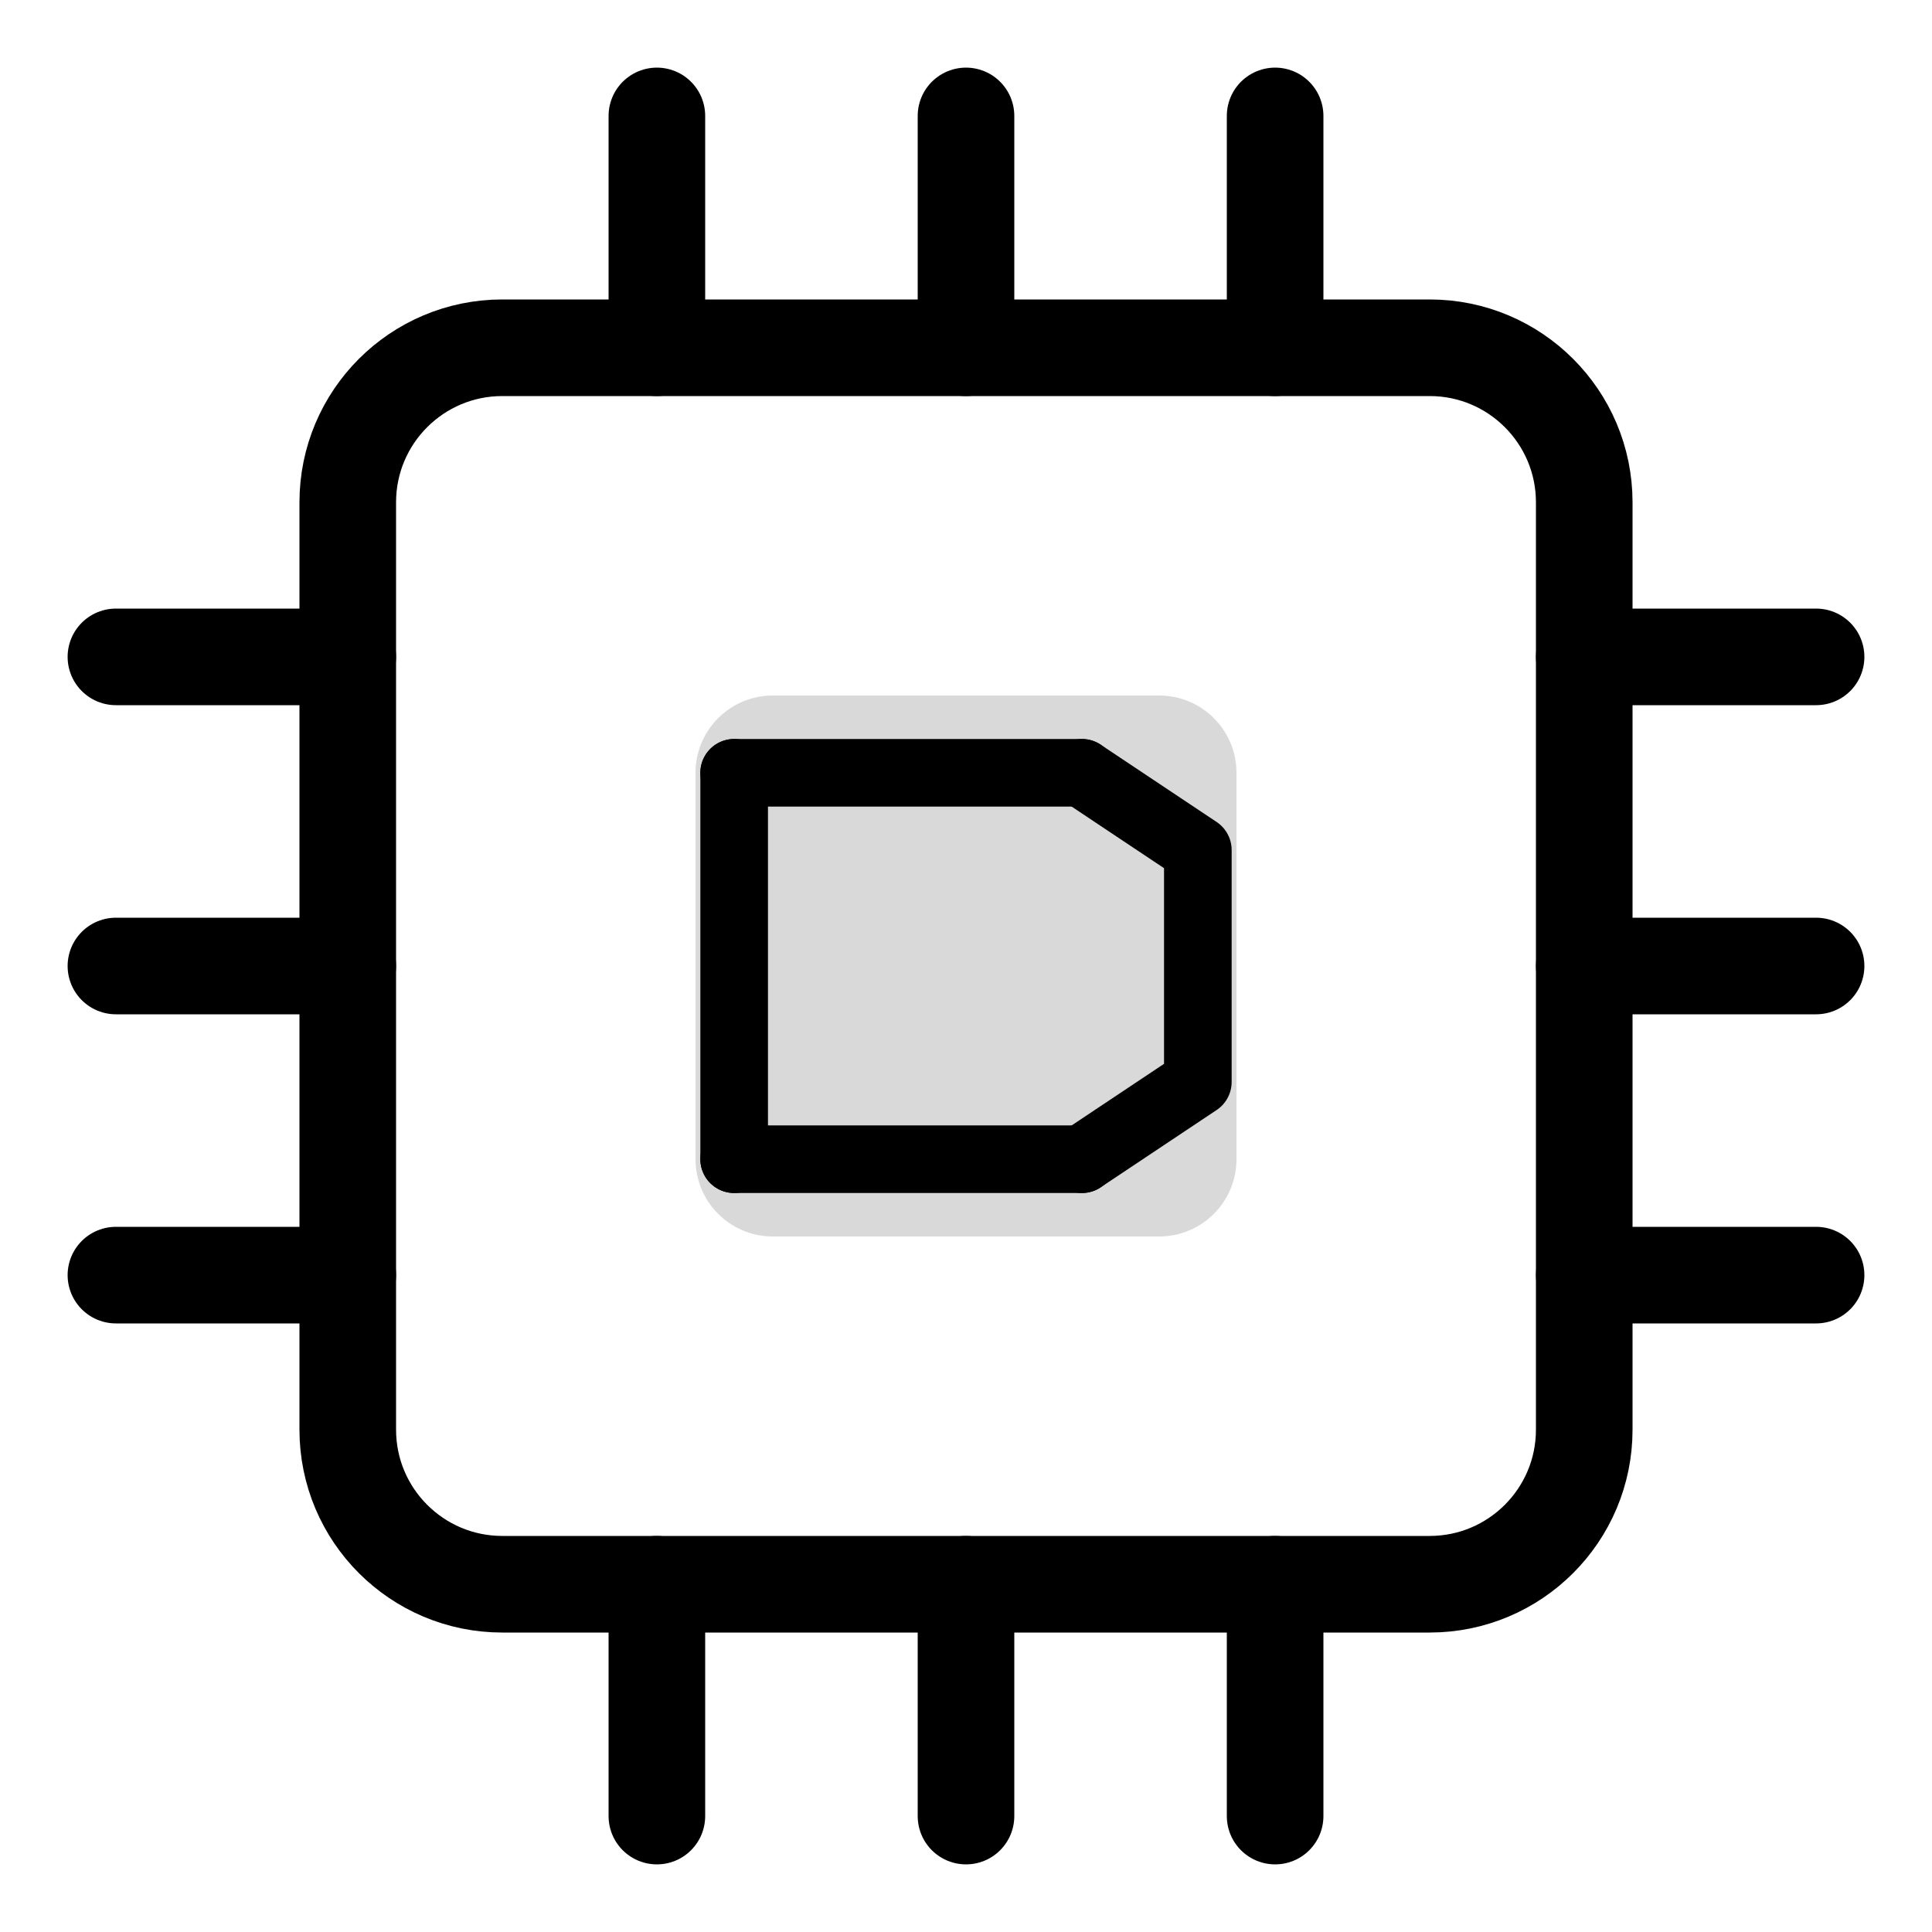
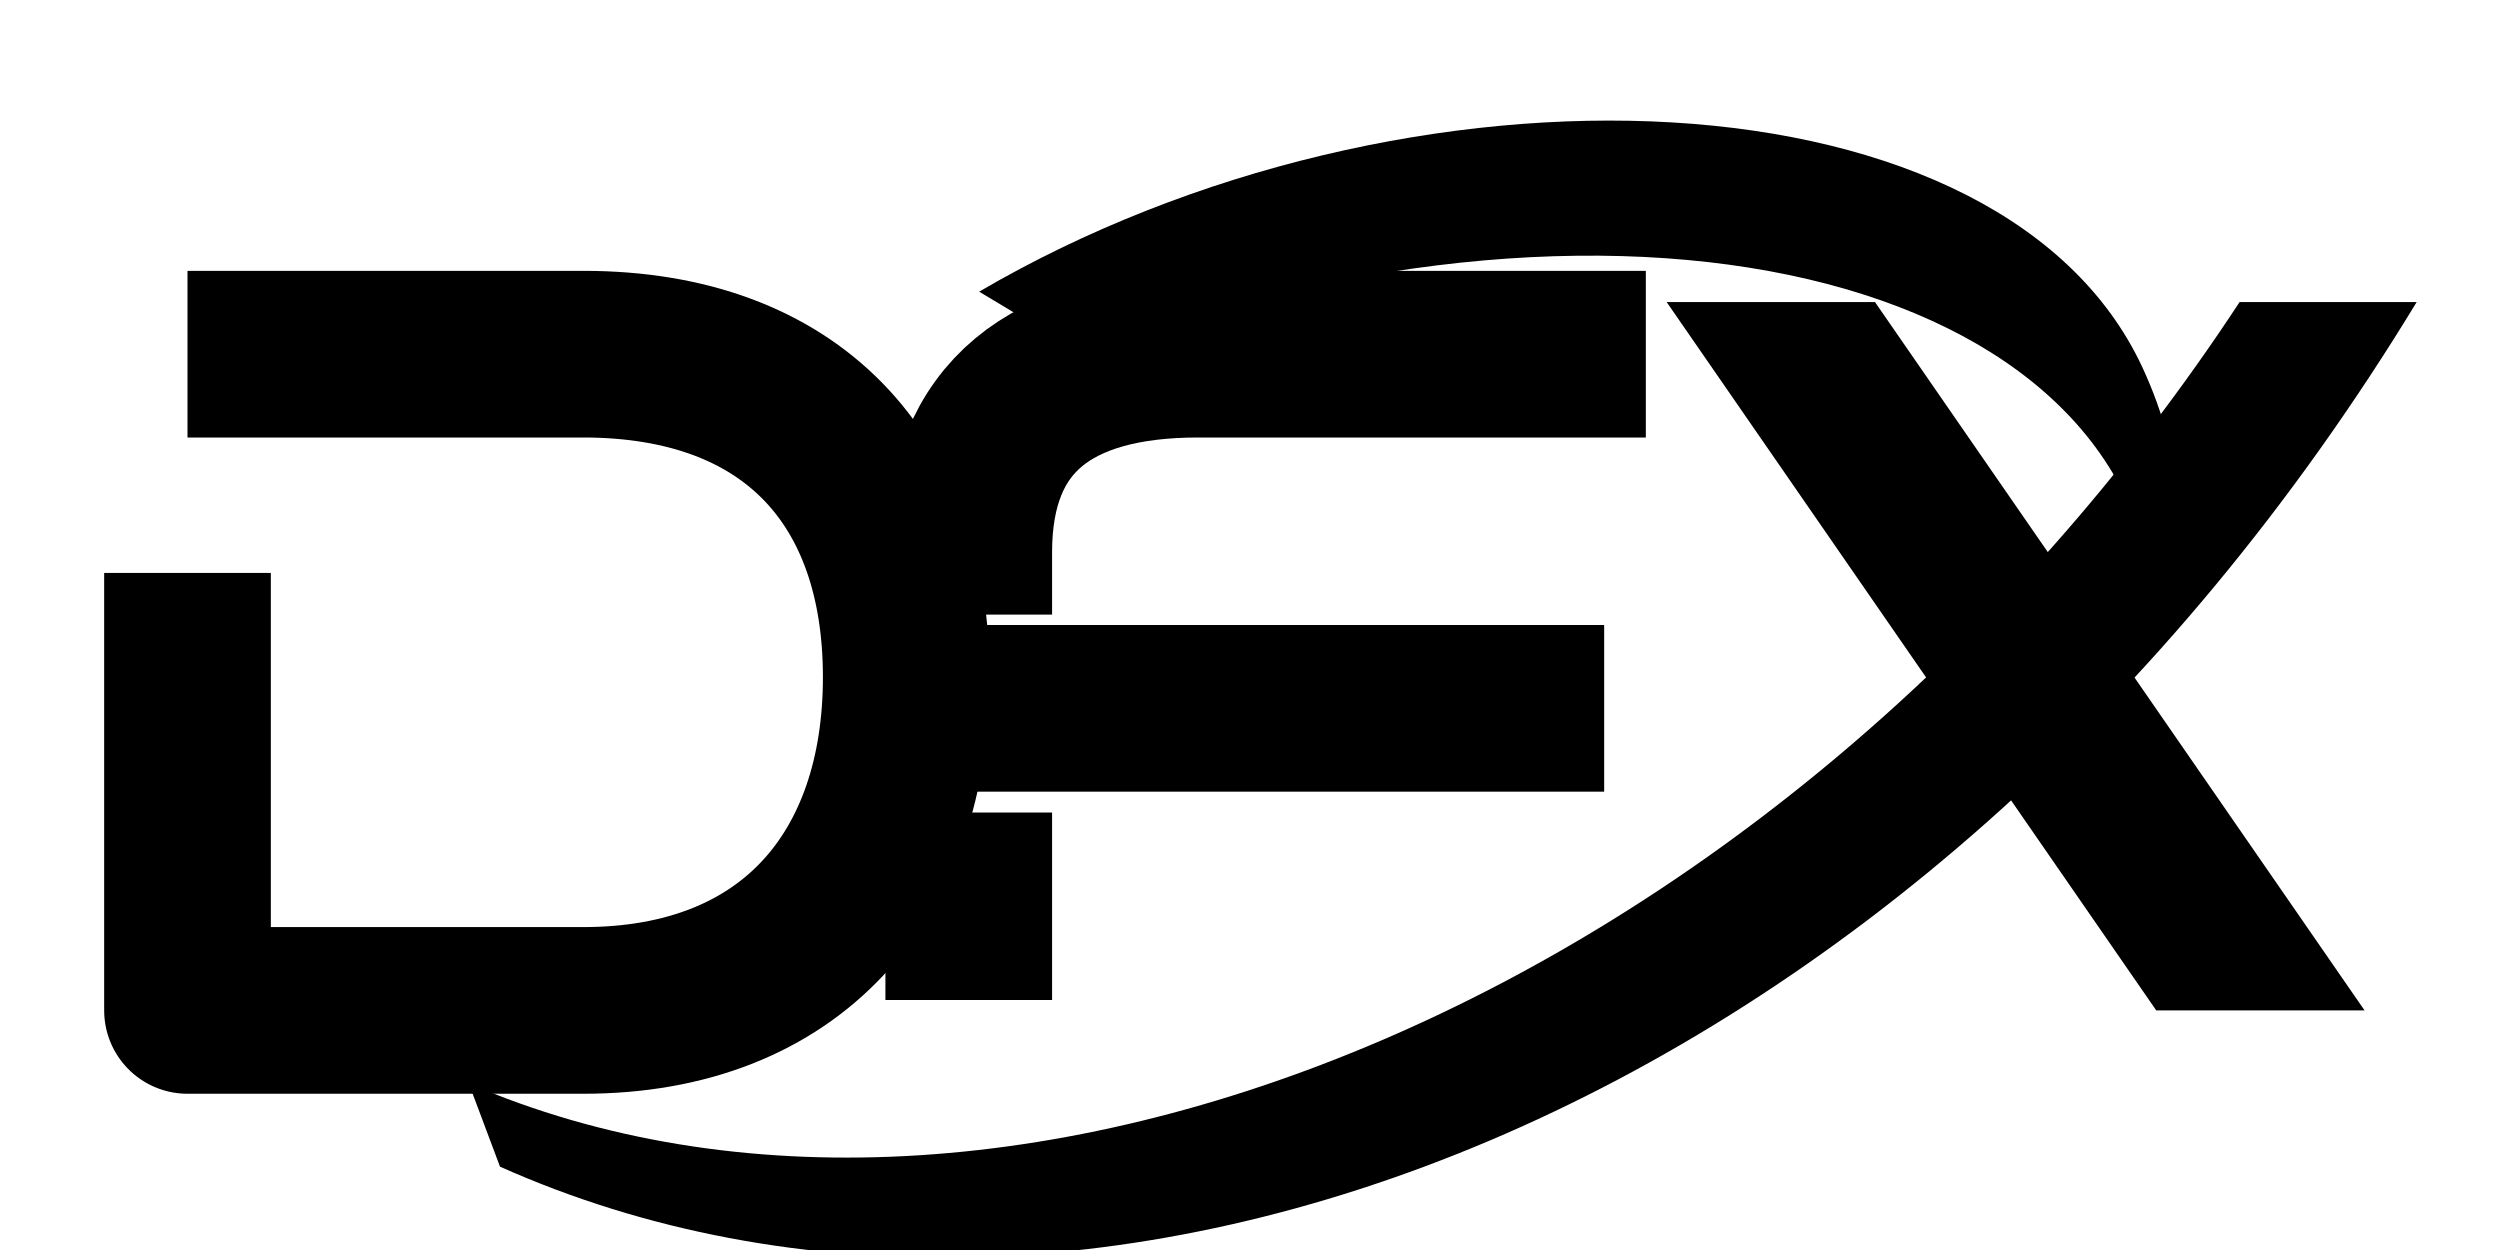
- <svg xmlns="http://www.w3.org/2000/svg" viewBox="0 0 100 100" width="100" height="100">
-   <rect x="18" y="18" width="64" height="64" rx="8" ry="8" fill="none" stroke="currentColor" stroke-width="5" />
-   <line x1="34" y1="18" x2="34" y2="6" stroke="currentColor" stroke-width="5" stroke-linecap="round" />
-   <line x1="50" y1="18" x2="50" y2="6" stroke="currentColor" stroke-width="5" stroke-linecap="round" />
-   <line x1="66" y1="18" x2="66" y2="6" stroke="currentColor" stroke-width="5" stroke-linecap="round" />
-   <line x1="34" y1="82" x2="34" y2="94" stroke="currentColor" stroke-width="5" stroke-linecap="round" />
-   <line x1="50" y1="82" x2="50" y2="94" stroke="currentColor" stroke-width="5" stroke-linecap="round" />
-   <line x1="66" y1="82" x2="66" y2="94" stroke="currentColor" stroke-width="5" stroke-linecap="round" />
-   <line x1="18" y1="34" x2="6" y2="34" stroke="currentColor" stroke-width="5" stroke-linecap="round" />
-   <line x1="18" y1="50" x2="6" y2="50" stroke="currentColor" stroke-width="5" stroke-linecap="round" />
-   <line x1="18" y1="66" x2="6" y2="66" stroke="currentColor" stroke-width="5" stroke-linecap="round" />
-   <line x1="82" y1="34" x2="94" y2="34" stroke="currentColor" stroke-width="5" stroke-linecap="round" />
-   <line x1="82" y1="50" x2="94" y2="50" stroke="currentColor" stroke-width="5" stroke-linecap="round" />
-   <line x1="82" y1="66" x2="94" y2="66" stroke="currentColor" stroke-width="5" stroke-linecap="round" />
-   <rect x="36" y="36" width="28" height="28" rx="4" ry="4" fill="currentColor" opacity="0.15" />
-   <line x1="38" y1="40" x2="56" y2="40" stroke="currentColor" stroke-width="3.5" stroke-linecap="round" />
-   <line x1="38" y1="40" x2="38" y2="60" stroke="currentColor" stroke-width="3.5" stroke-linecap="round" />
-   <line x1="38" y1="60" x2="56" y2="60" stroke="currentColor" stroke-width="3.5" stroke-linecap="round" />
-   <polyline points="56,40 62,44 62,56 56,60" fill="none" stroke="currentColor" stroke-width="3.5" stroke-linecap="round" stroke-linejoin="round" />
+ <svg xmlns="http://www.w3.org/2000/svg" viewBox="0 0 240 120">
+   <g fill="currentColor" stroke="currentColor">
+     <path d="M18 34h38c20 0 31 12 31 31S76 97 56 97H18V55" fill="none" stroke-width="16" stroke-linecap="butt" stroke-linejoin="round" />
+     <path d="M93 96V78M93 59v-6c0-13 8-19 22-19h43M82 68h72" fill="none" stroke-width="16" stroke-linecap="butt" stroke-linejoin="round" />
+     <path d="M160 29h20l47 68h-20z" stroke="none" />
+     <path d="M45 104c51 22 126-8 170-75h17c-48 79-128 108-184 83z" stroke="none" />
+     <path d="M94 28c41-24 99-22 112 8 4 9 4 18 1 25 0-34-50-47-103-27z" stroke="none" />
+   </g>
</svg>
